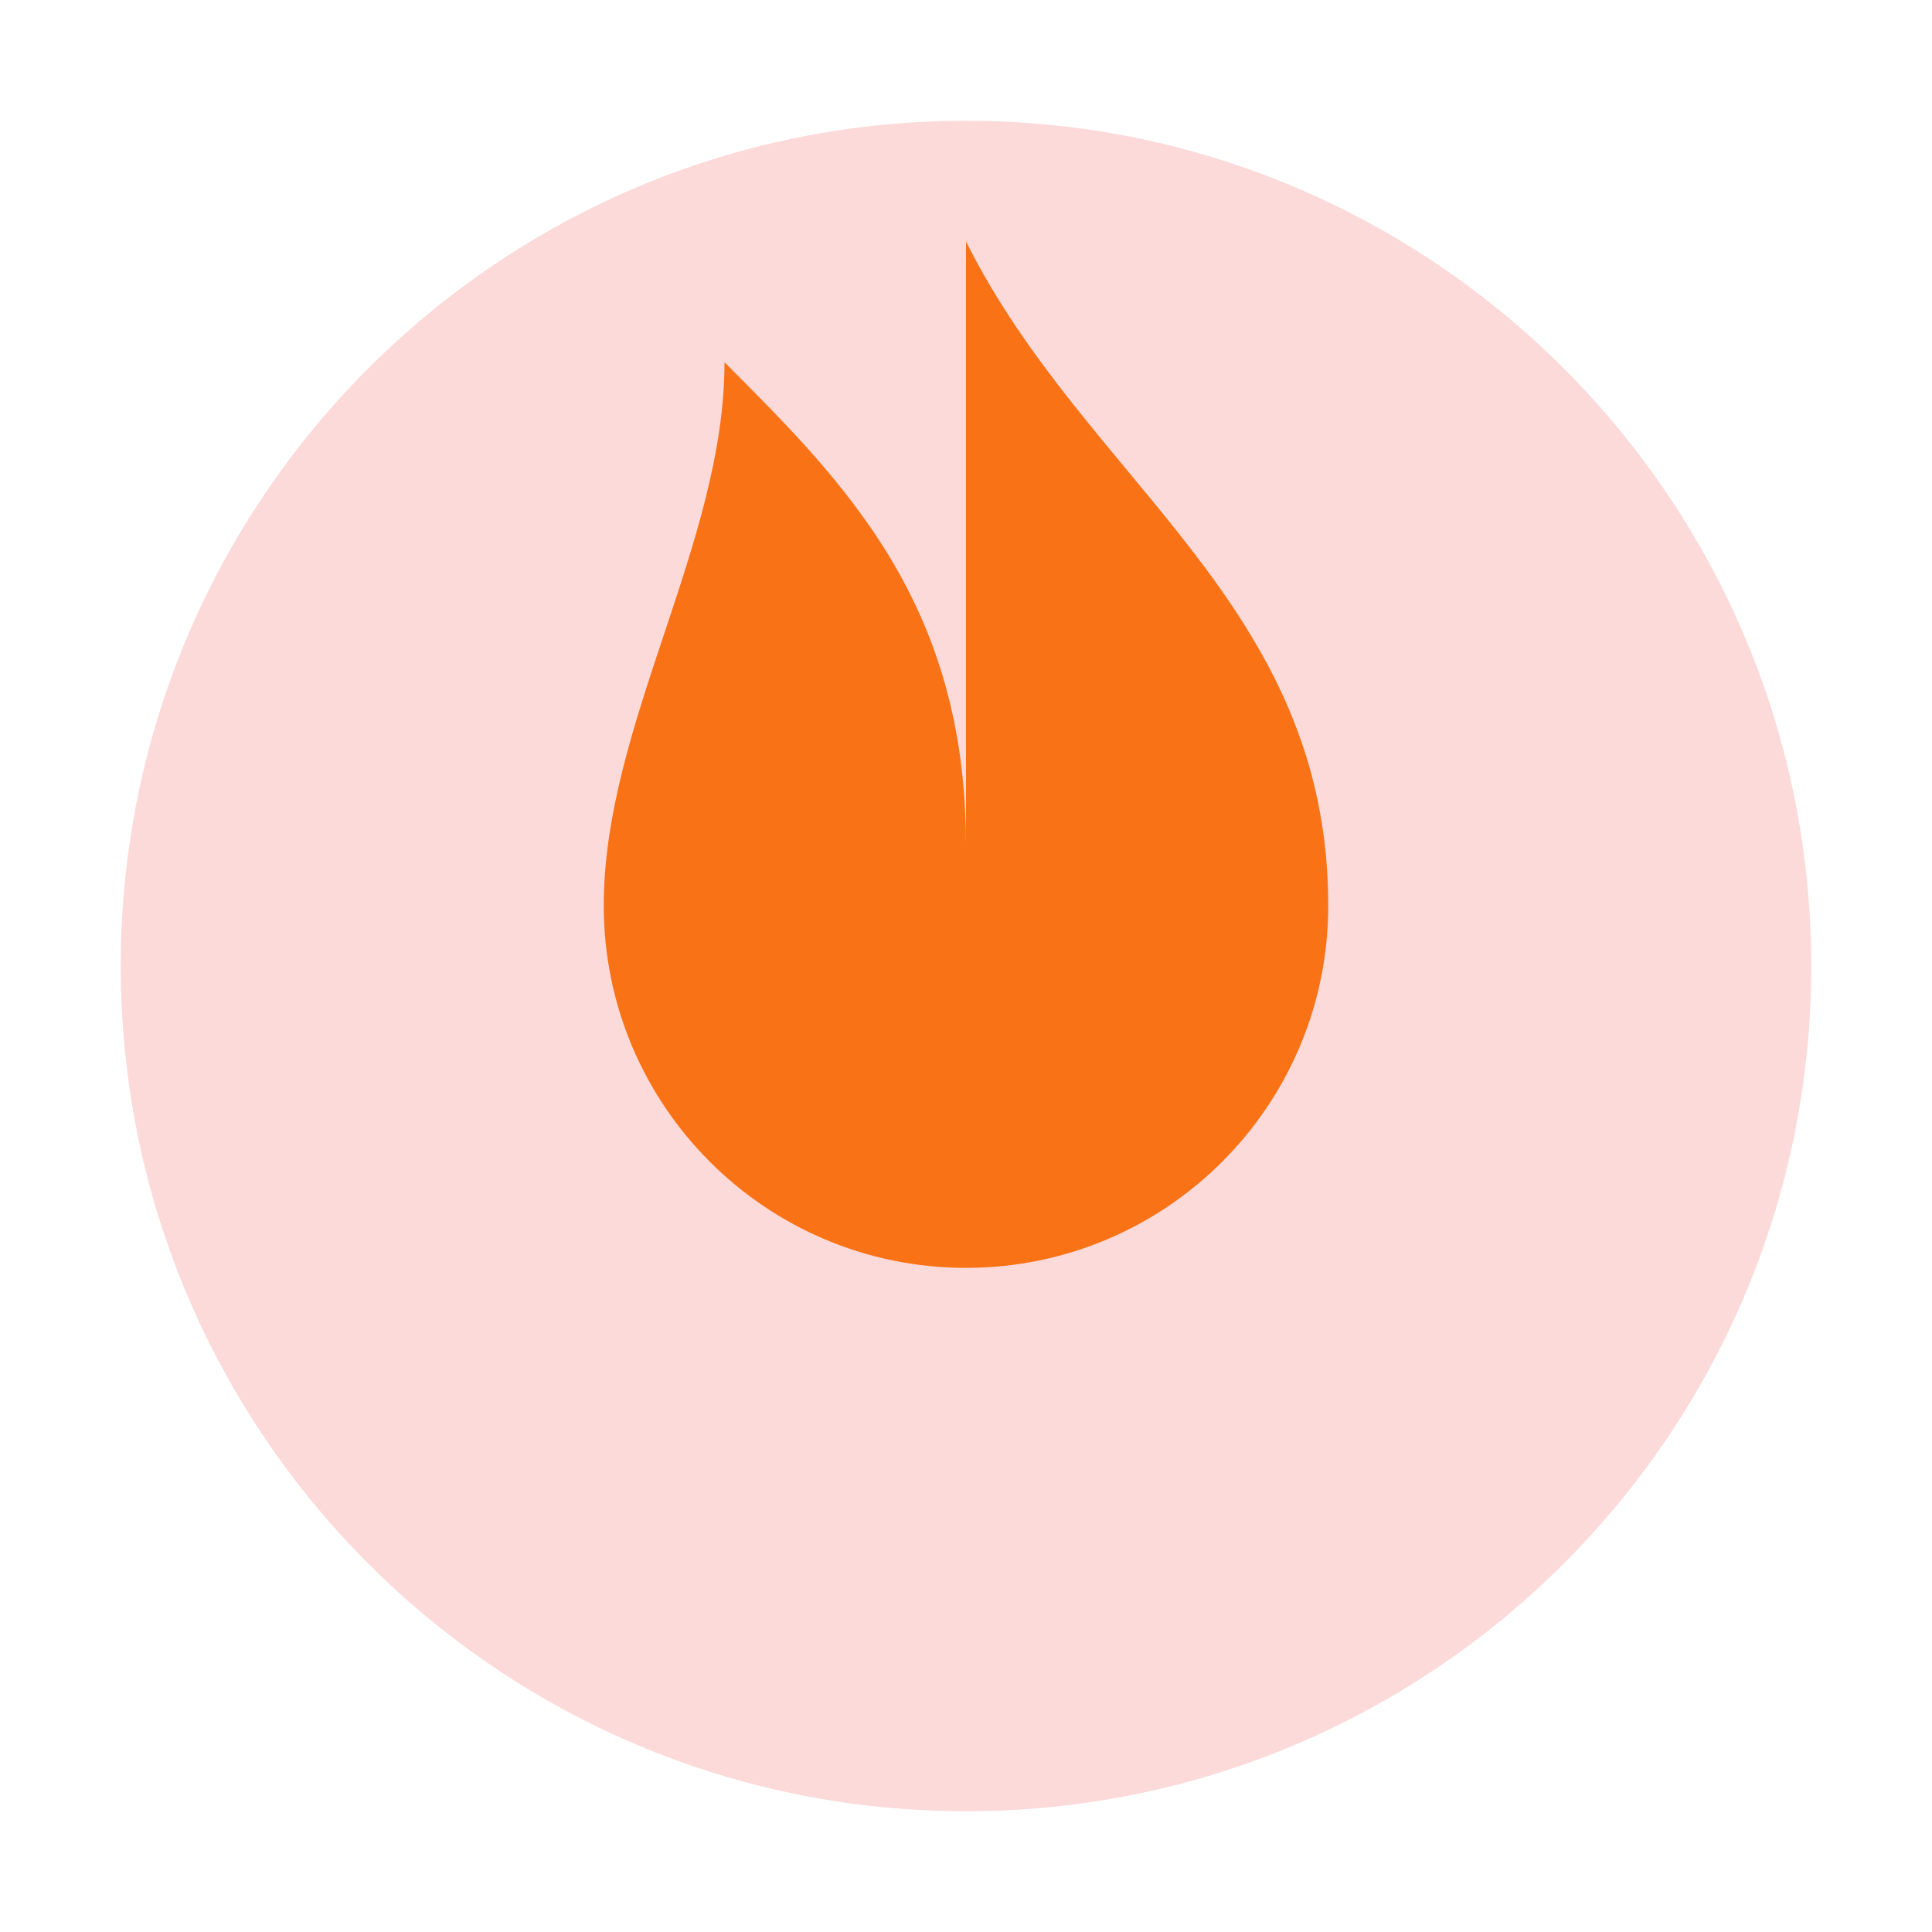
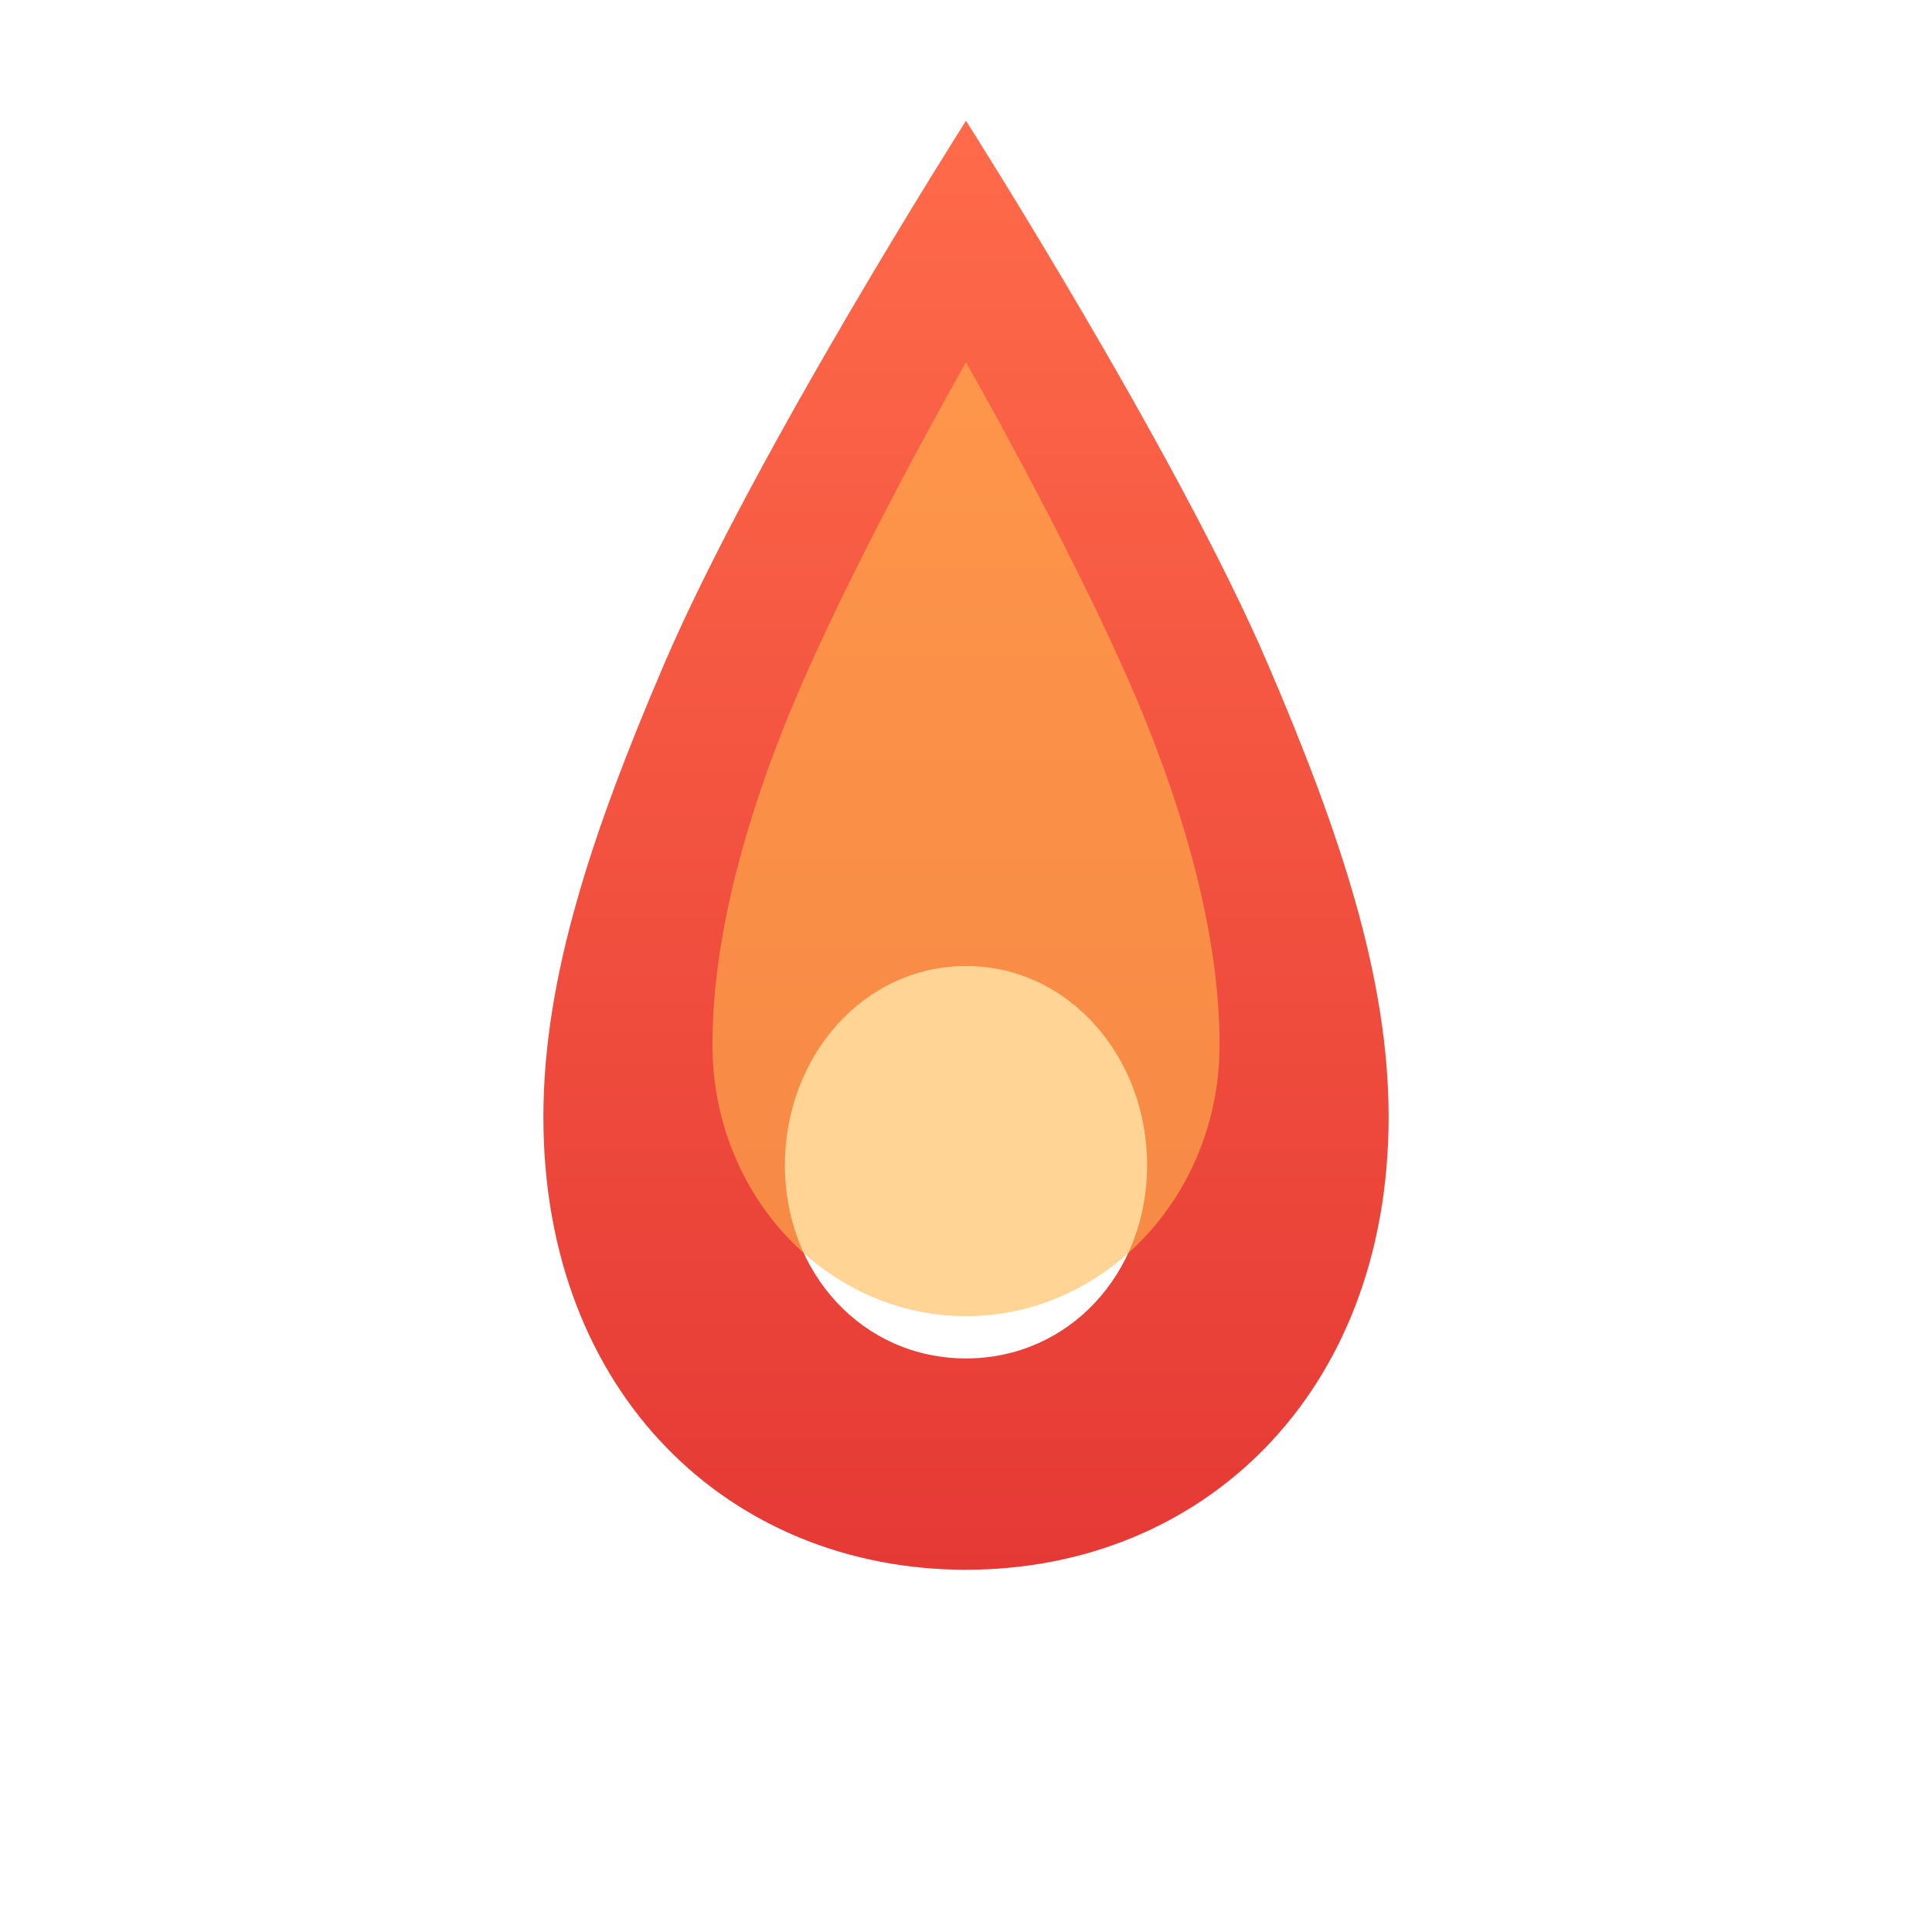
- <svg xmlns="http://www.w3.org/2000/svg" viewBox="0 0 32 32" fill="none">
-   <circle cx="16" cy="16" r="14" fill="#ef4444" opacity=".2" />
-   <path fill="#f97316" d="M16 4c2 4 6 6 6 11a6 6 0 1 1-12 0c0-3 2-6 2-9 2 2 4 4 4 8z" />
+ <svg xmlns="http://www.w3.org/2000/svg" viewBox="0 0 32 32">
+   <defs>
+     <linearGradient id="fg" x1="0" y1="0" x2="0" y2="1">
+       <stop offset="0%" stop-color="#FF6B4A" />
+       <stop offset="100%" stop-color="#E53935" />
+     </linearGradient>
+   </defs>
+   <path fill="url(#fg)" d="M16 2c0 0 3.5 5.5 5 9 1.2 2.8 2 5.2 2 7.5C23 23.1 19.9 26 16 26S9 23.1 9 18.5c0-2.3.8-4.7 2-7.5C12.5 7.5 16 2 16 2zm0 14c-1.7 0-3 1.5-3 3.3 0 1.8 1.3 3.2 3 3.2s3-1.4 3-3.2C19 17.5 17.7 16 16 16z" />
+   <path fill="#FFB74D" opacity=".6" d="M16 6c0 0 2 3.5 3 6 .8 2 1.2 3.8 1.2 5.3 0 2.5-1.9 4.5-4.2 4.5S11.8 19.8 11.8 17.3c0-1.5.4-3.3 1.2-5.3C14 9.5 16 6 16 6z" />
</svg>
